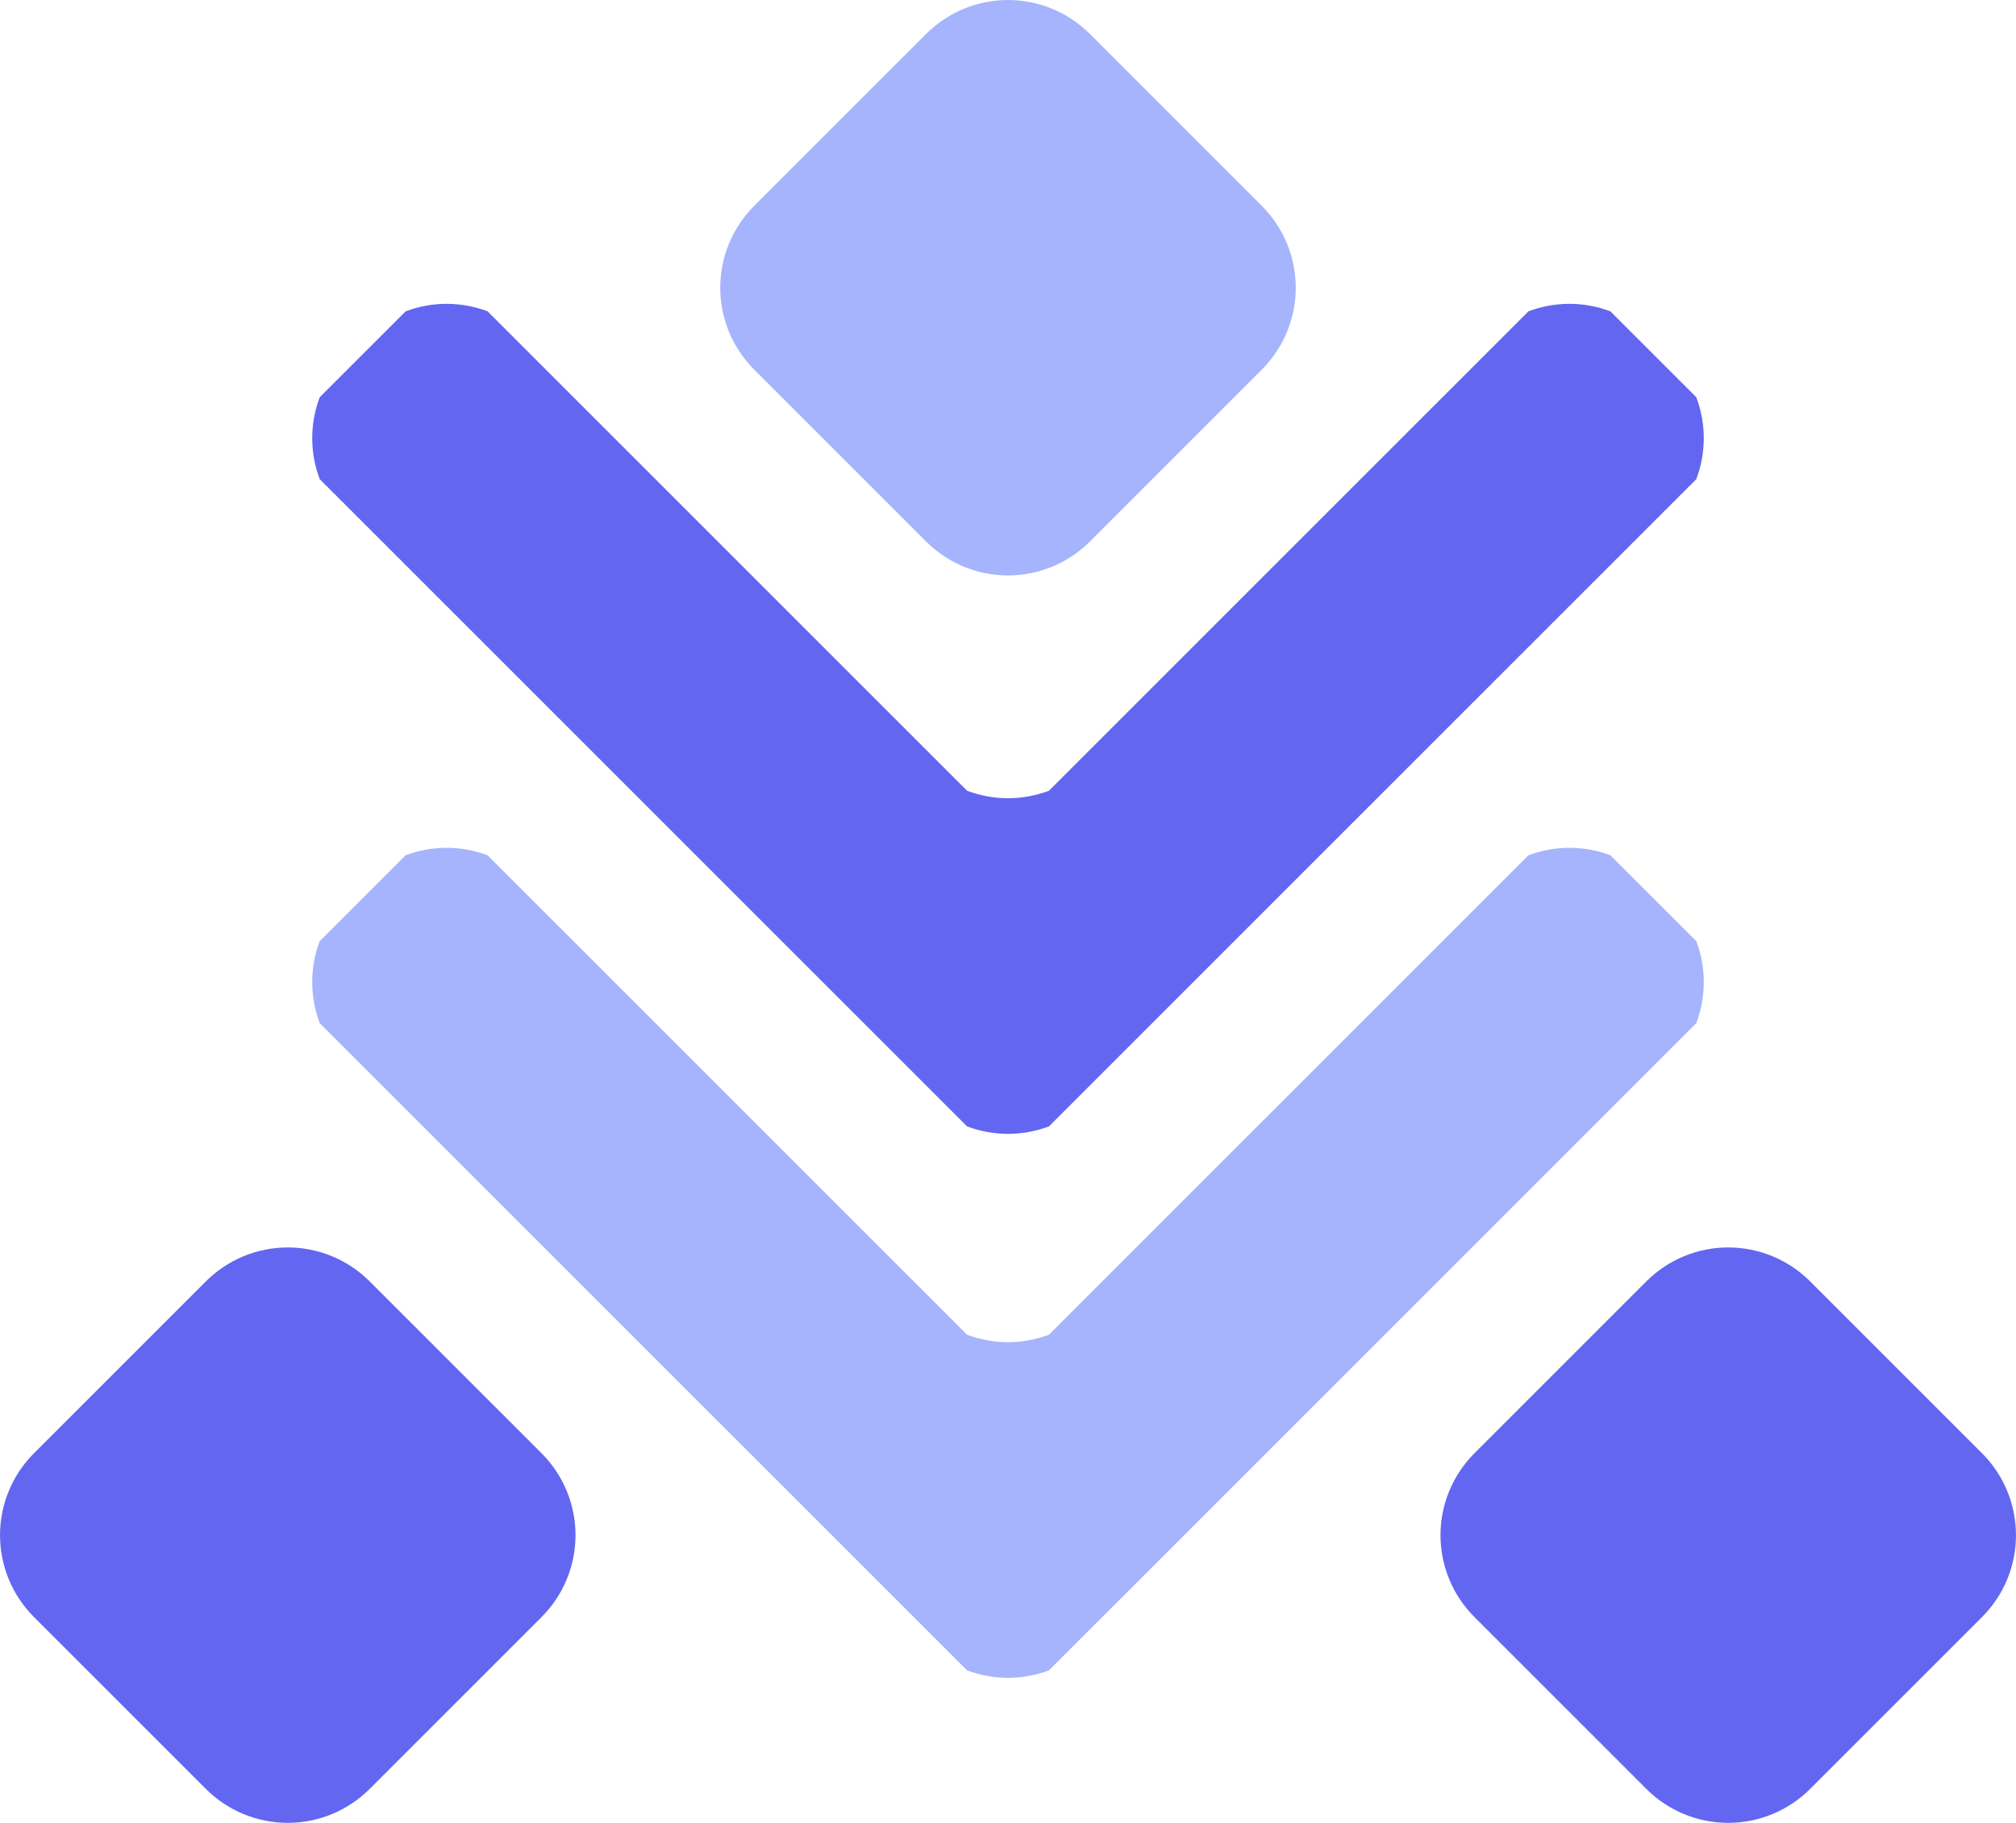
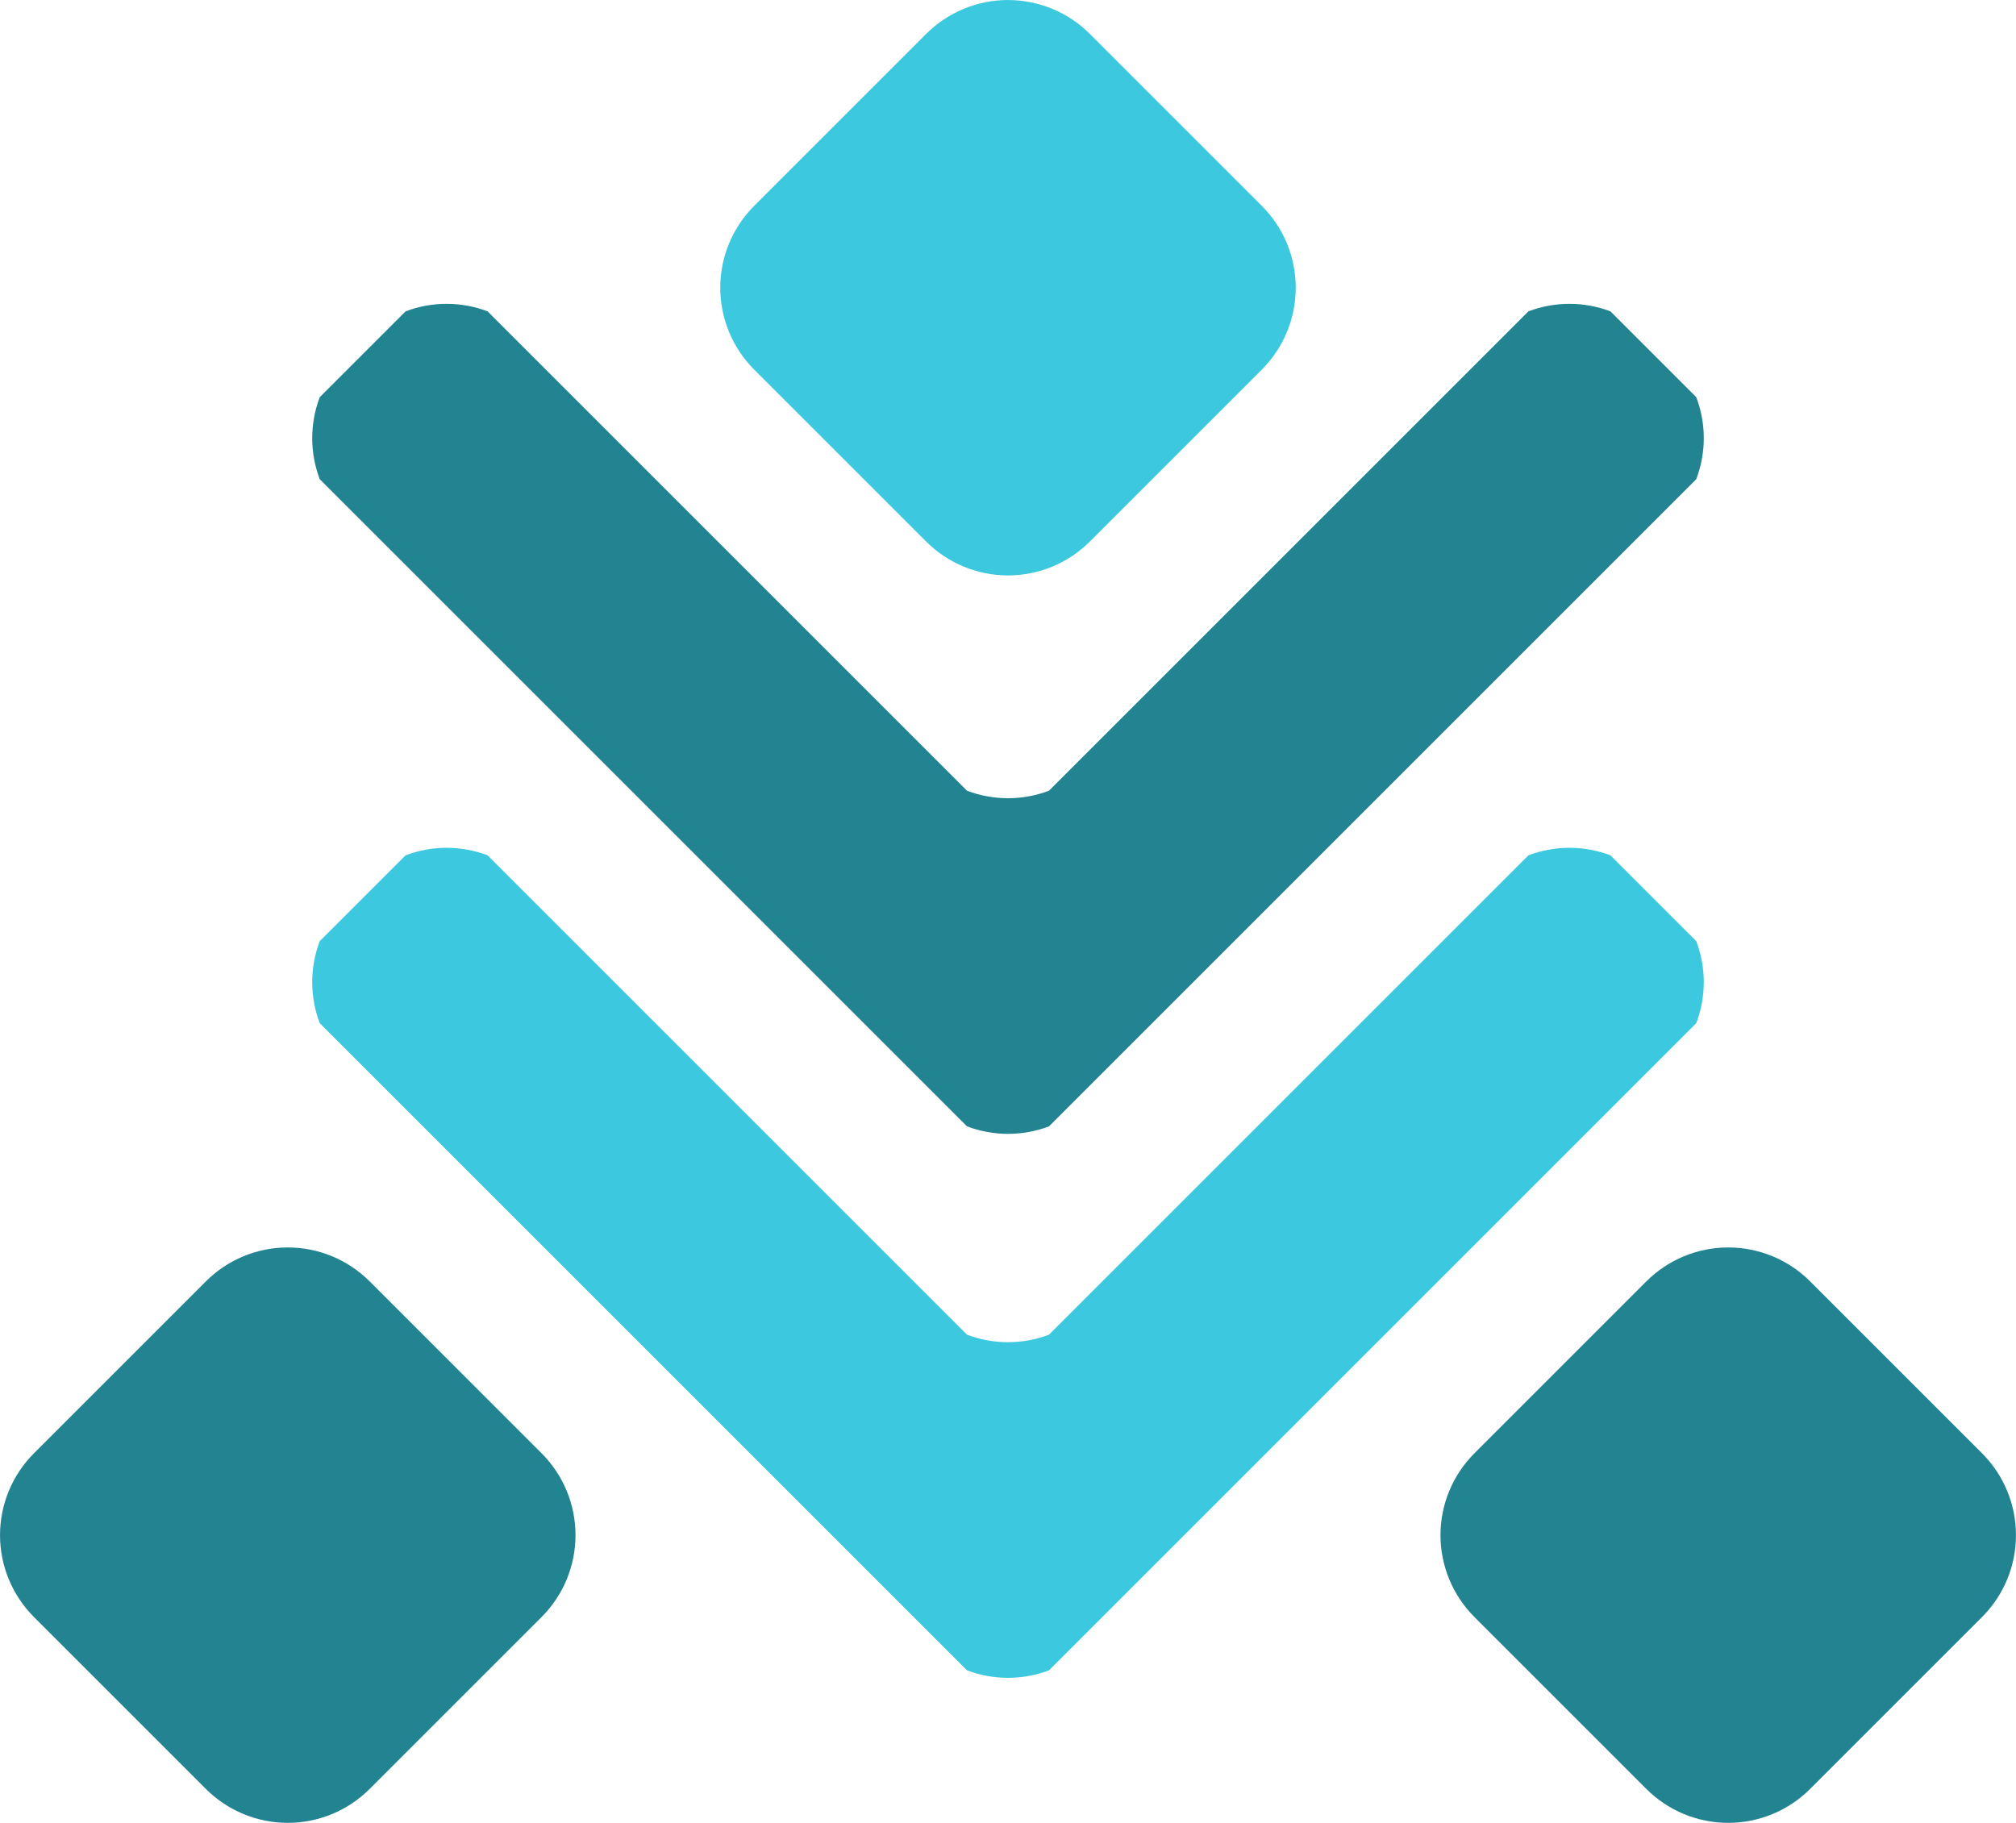
<svg xmlns="http://www.w3.org/2000/svg" viewBox="-3.54 -0.68 87.08 78.75" role="img" aria-label="AgiMate">
  <style>
    /* dark is the default; light shifts both inks a step darker (globals.css) */
-     .agimate-ink       { fill: #6366f1; }  /* indigo-500 */
-     .agimate-ink-light { fill: #a5b4fc; }  /* indigo-300 */
+     .agimate-ink       { fill: #228391; }  /* teal-500 */
+     .agimate-ink-light { fill: #3cc8de; }  /* teal-300 */
    @media (prefers-color-scheme: light) {
-       .agimate-ink       { fill: #4f46e5; }  /* indigo-600 */
-       .agimate-ink-light { fill: #818cf8; }  /* indigo-400 */
+       .agimate-ink       { fill: #1c6975; }  /* teal-600 */
+       .agimate-ink-light { fill: #1fa4b8; }  /* teal-400 */
    }
  </style>
  <path class="agimate-ink-light" d="M36.46 0.79 A5.0 5.0 0 0 1 43.54 0.79 L50.96 8.21 A5.0 5.0 0 0 1 50.96 15.29 L43.54 22.71 A5.0 5.0 0 0 1 36.46 22.71 L29.04 15.29 A5.0 5.0 0 0 1 29.04 8.21 Z" />
  <path class="agimate-ink" d="M10.27 20.02 A5.0 5.0 0 0 1 10.27 16.48 L13.98 12.77 A5.0 5.0 0 0 1 17.52 12.77 L38.23 33.48 A5.0 5.0 0 0 0 41.77 33.48 L62.48 12.77 A5.0 5.0 0 0 1 66.02 12.77 L69.73 16.48 A5.0 5.0 0 0 1 69.73 20.02 L41.77 47.98 A5.0 5.0 0 0 1 38.23 47.98 Z" />
  <path class="agimate-ink-light" d="M10.27 43.52 A5.0 5.0 0 0 1 10.27 39.98 L13.98 36.27 A5.0 5.0 0 0 1 17.52 36.27 L38.23 56.98 A5.0 5.0 0 0 0 41.77 56.98 L62.48 36.27 A5.0 5.0 0 0 1 66.02 36.27 L69.73 39.98 A5.0 5.0 0 0 1 69.73 43.52 L41.77 71.48 A5.0 5.0 0 0 1 38.23 71.48 Z" />
  <path class="agimate-ink" d="M5.35 54.68 A5.0 5.0 0 0 1 12.43 54.68 L19.85 62.1 A5.0 5.0 0 0 1 19.85 69.18 L12.43 76.6 A5.0 5.0 0 0 1 5.35 76.6 L-2.07 69.18 A5.0 5.0 0 0 1 -2.07 62.1 Z" />
  <path class="agimate-ink" d="M67.57 54.68 A5.0 5.0 0 0 1 74.65 54.68 L82.07 62.1 A5.0 5.0 0 0 1 82.07 69.18 L74.65 76.6 A5.0 5.0 0 0 1 67.57 76.6 L60.15 69.18 A5.0 5.0 0 0 1 60.15 62.1 Z" />
</svg>
